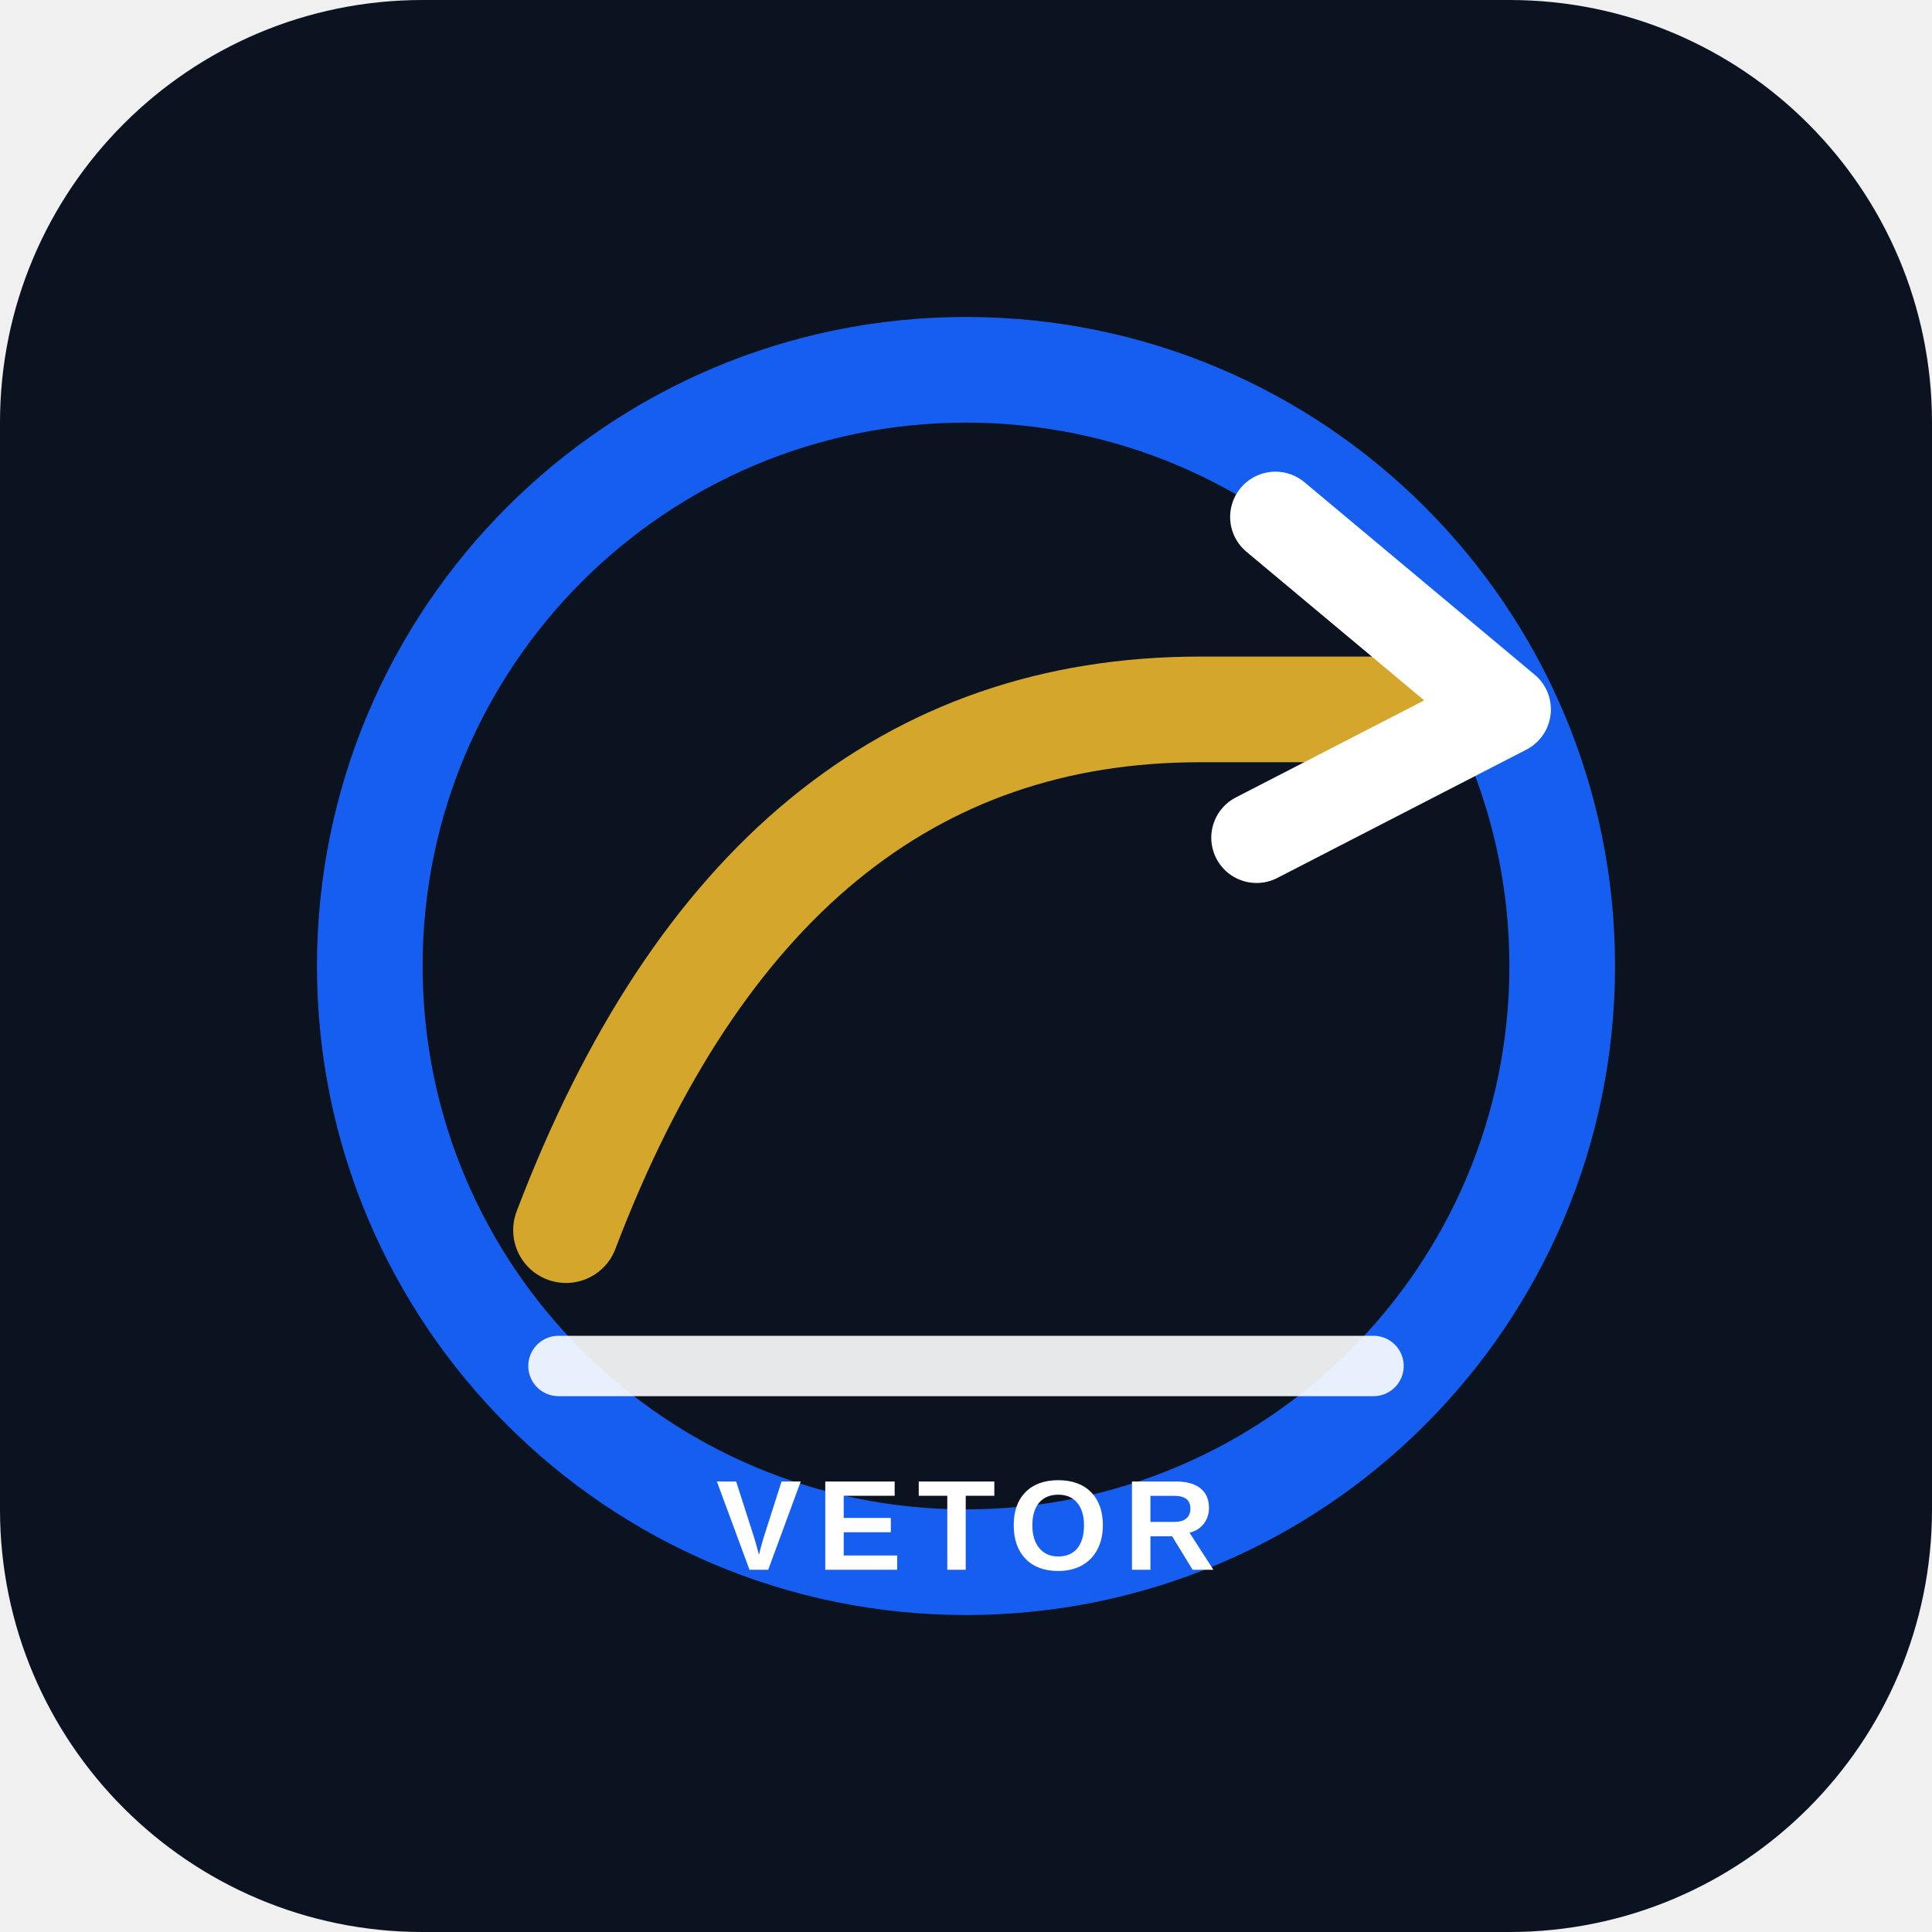
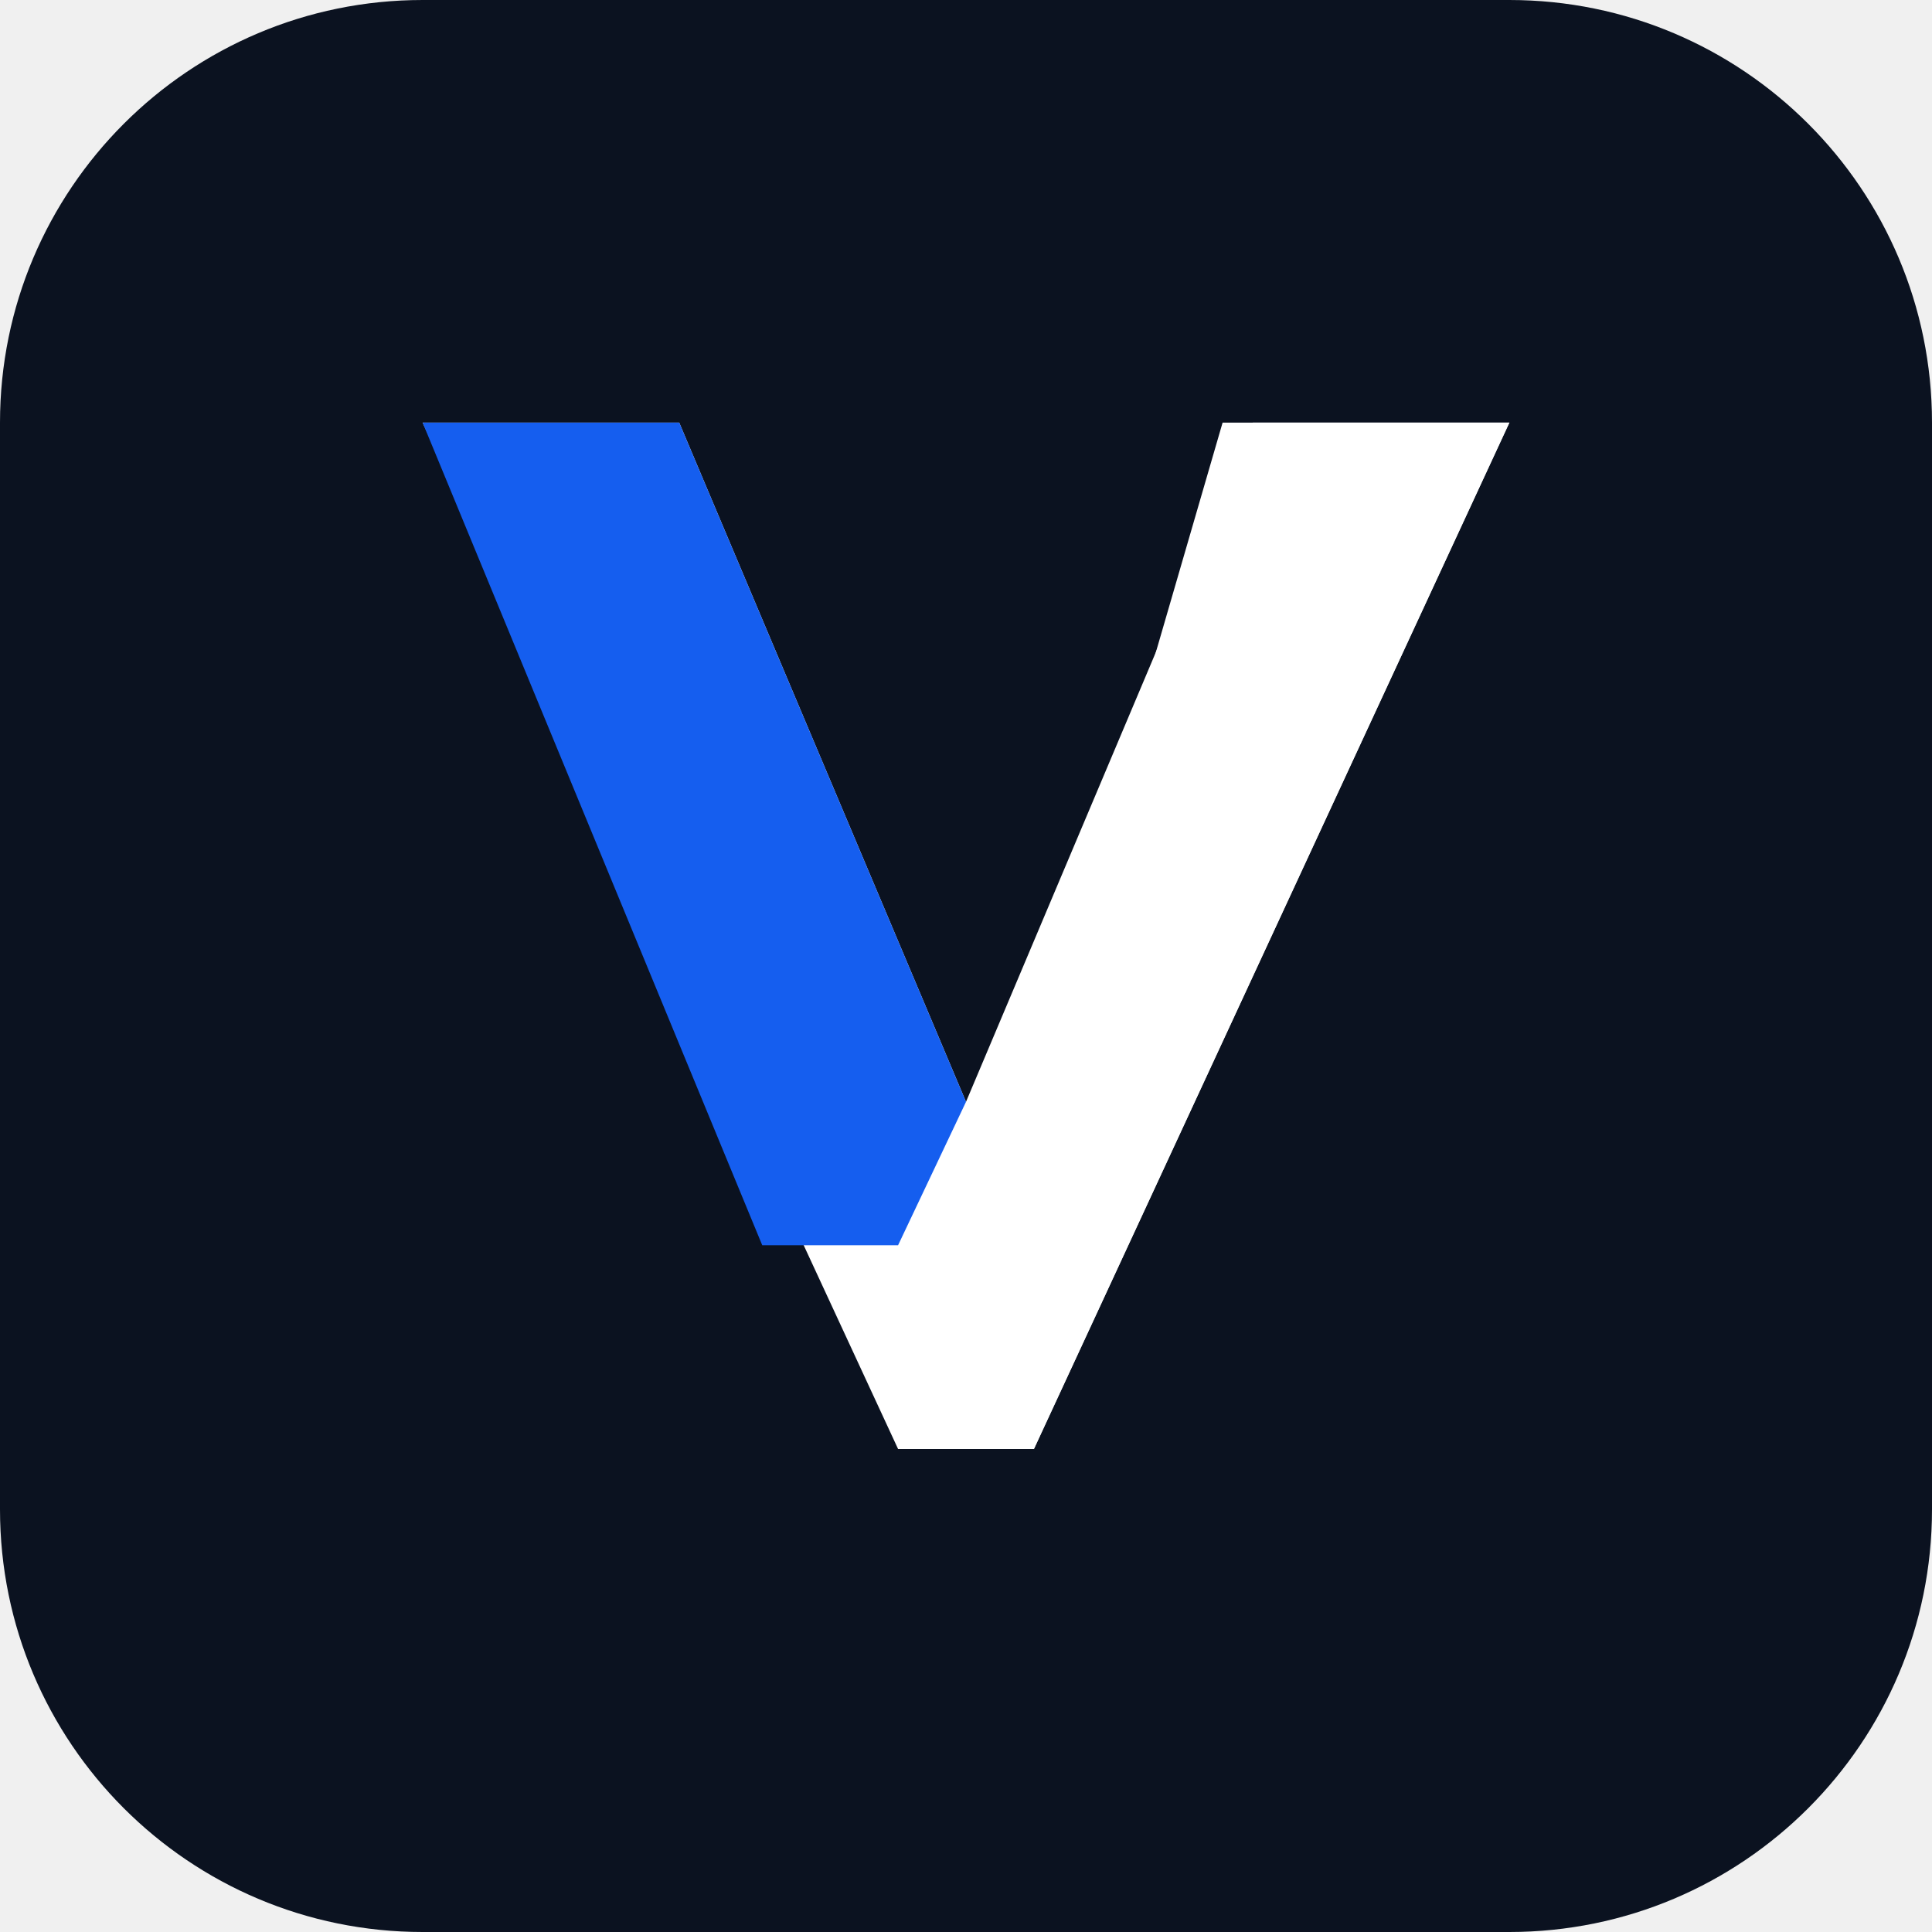
<svg xmlns="http://www.w3.org/2000/svg" viewBox="0 0 512 512">
  <rect width="512" height="512" rx="112" fill="#0b1220" />
-   <circle cx="256" cy="256" r="158" fill="none" stroke="#155eef" stroke-width="28" />
-   <path d="M150 326c35-92 91-138 168-138h58" fill="none" stroke="#d4a72c" stroke-width="28" stroke-linecap="round" />
-   <path d="M338 137l61 51-66 34" fill="none" stroke="#fff" stroke-width="24" stroke-linecap="round" stroke-linejoin="round" />
-   <path d="M148 362h216" stroke="#fff" stroke-width="16" stroke-linecap="round" opacity=".9" />
-   <text x="256" y="416" text-anchor="middle" fill="#fff" font-family="Arial,sans-serif" font-size="34" font-weight="700" letter-spacing="4">VETOR</text>
+   <path d="M112 112L238 384h36l126-272h-68L256 292 180 112z" fill="#fff" />
+   <path d="M112 112h68l76 180-18 38h-36z" fill="#155eef" />
+   <path d="M324 112h76L274 384h-36l18-38z" fill="#fff" />
</svg>
